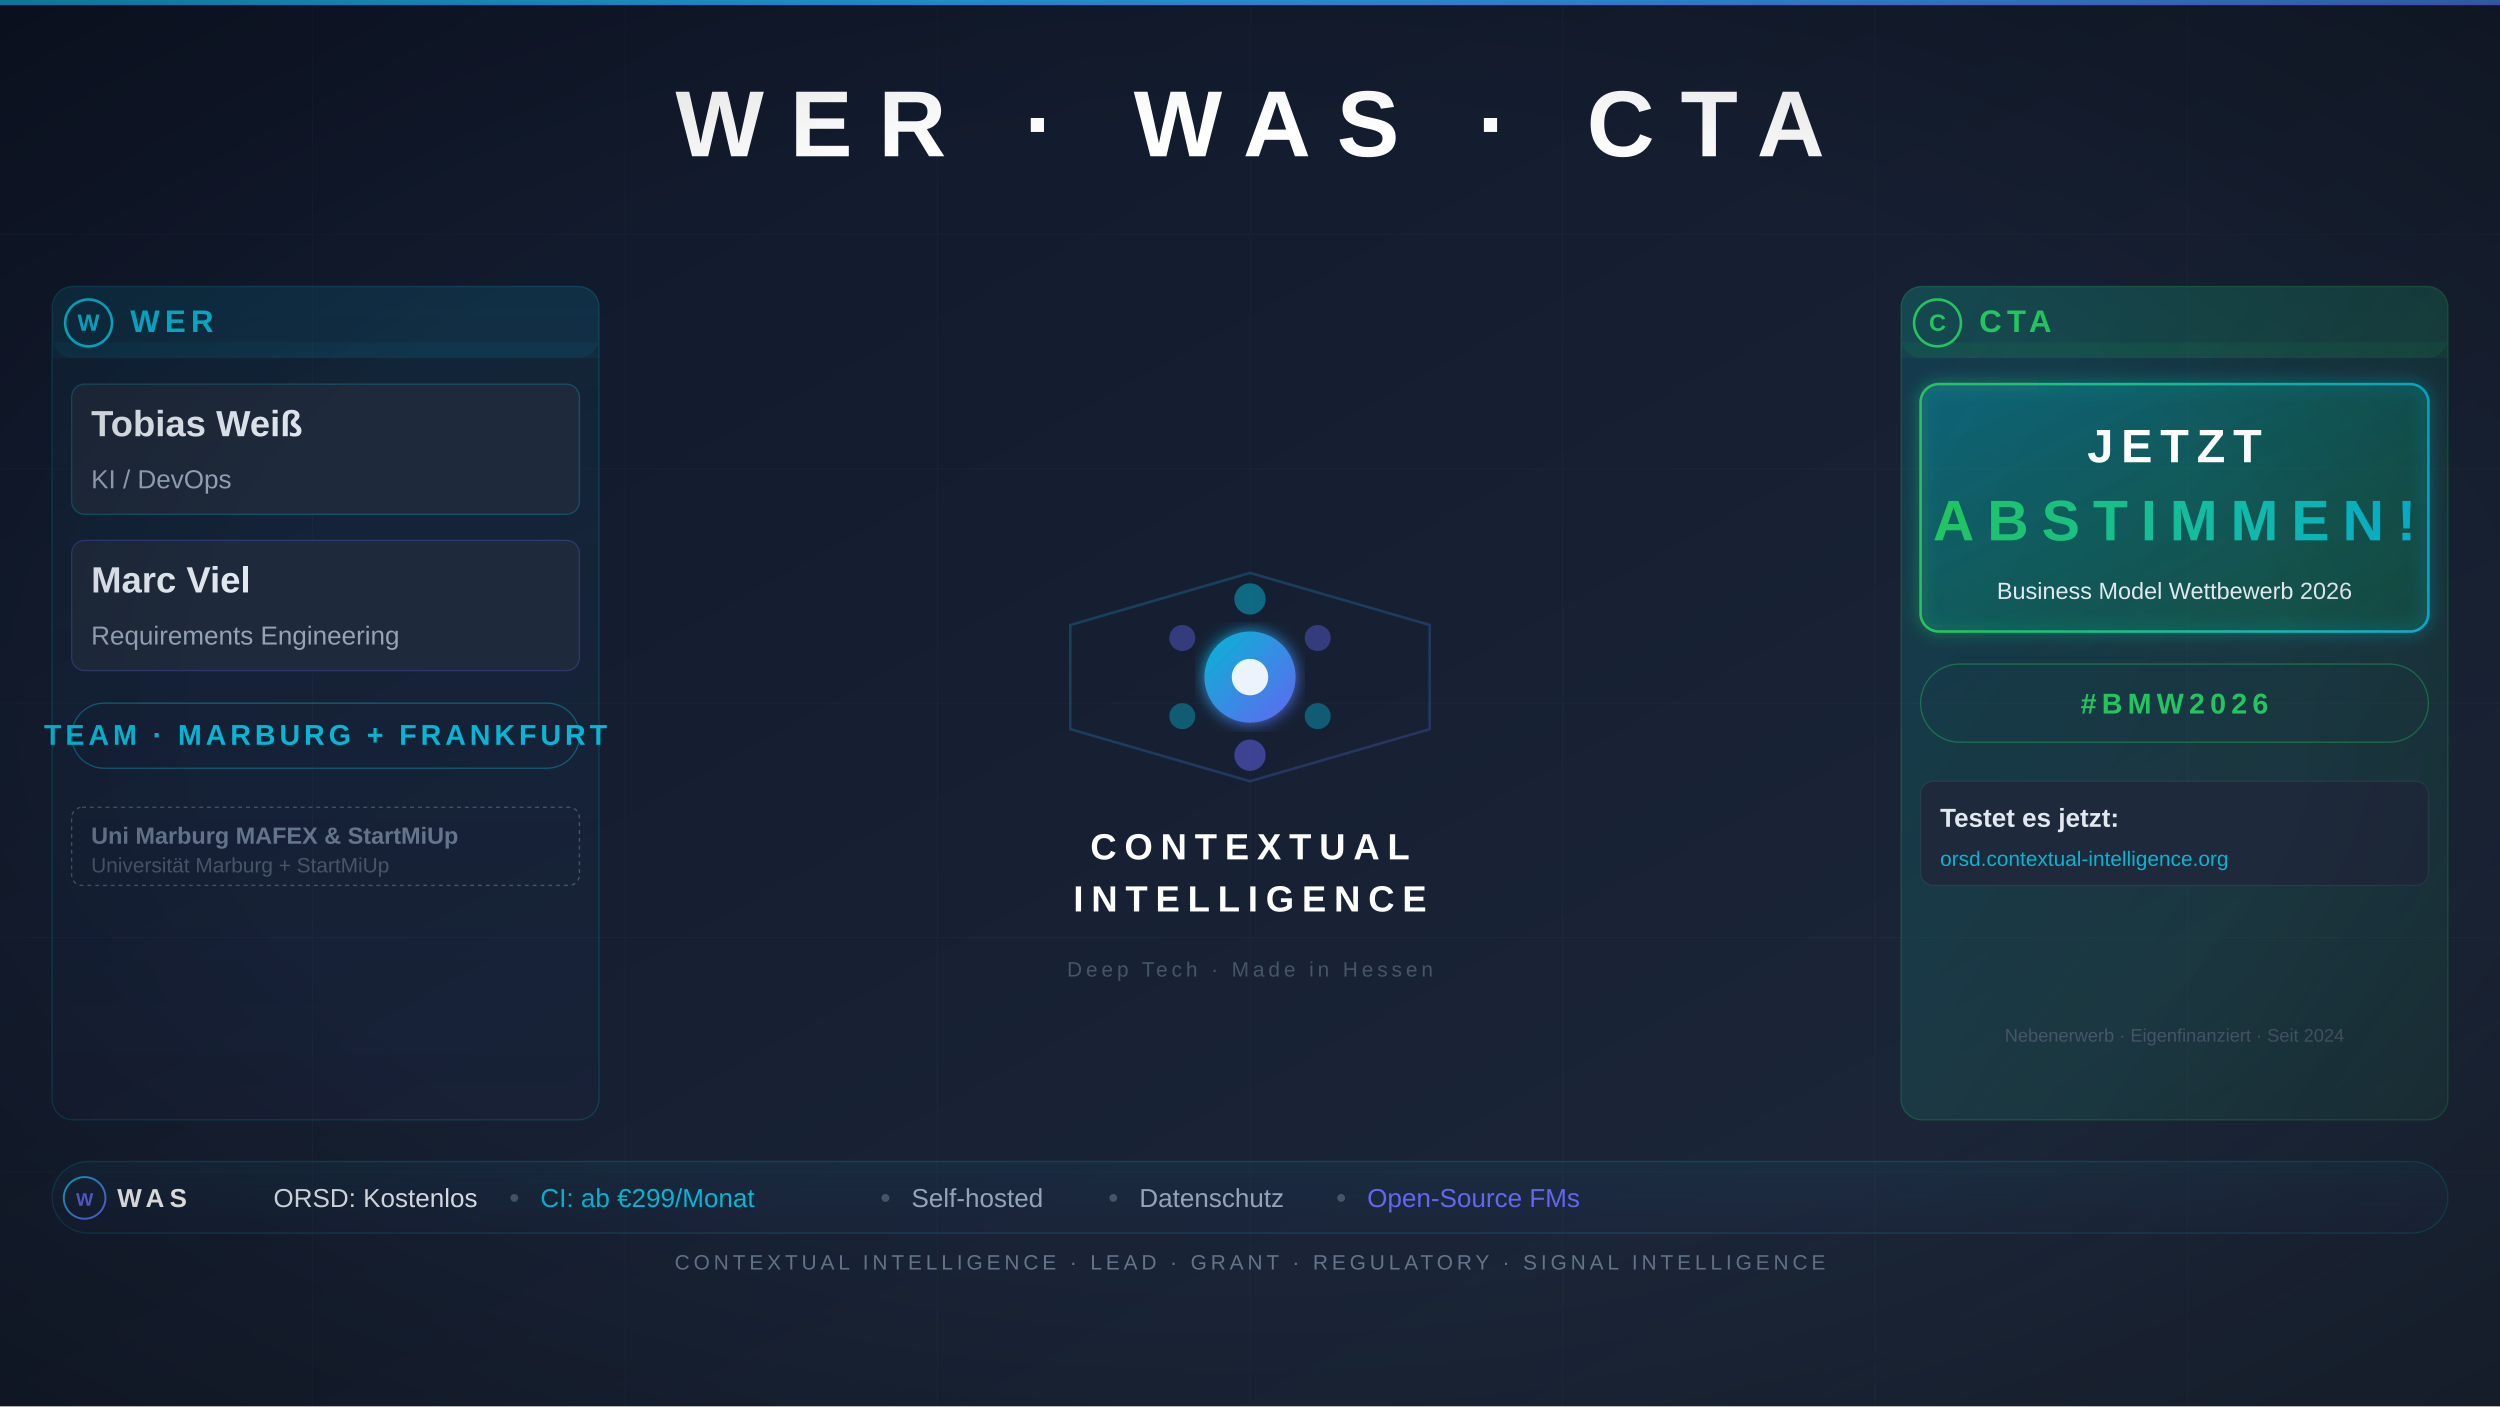
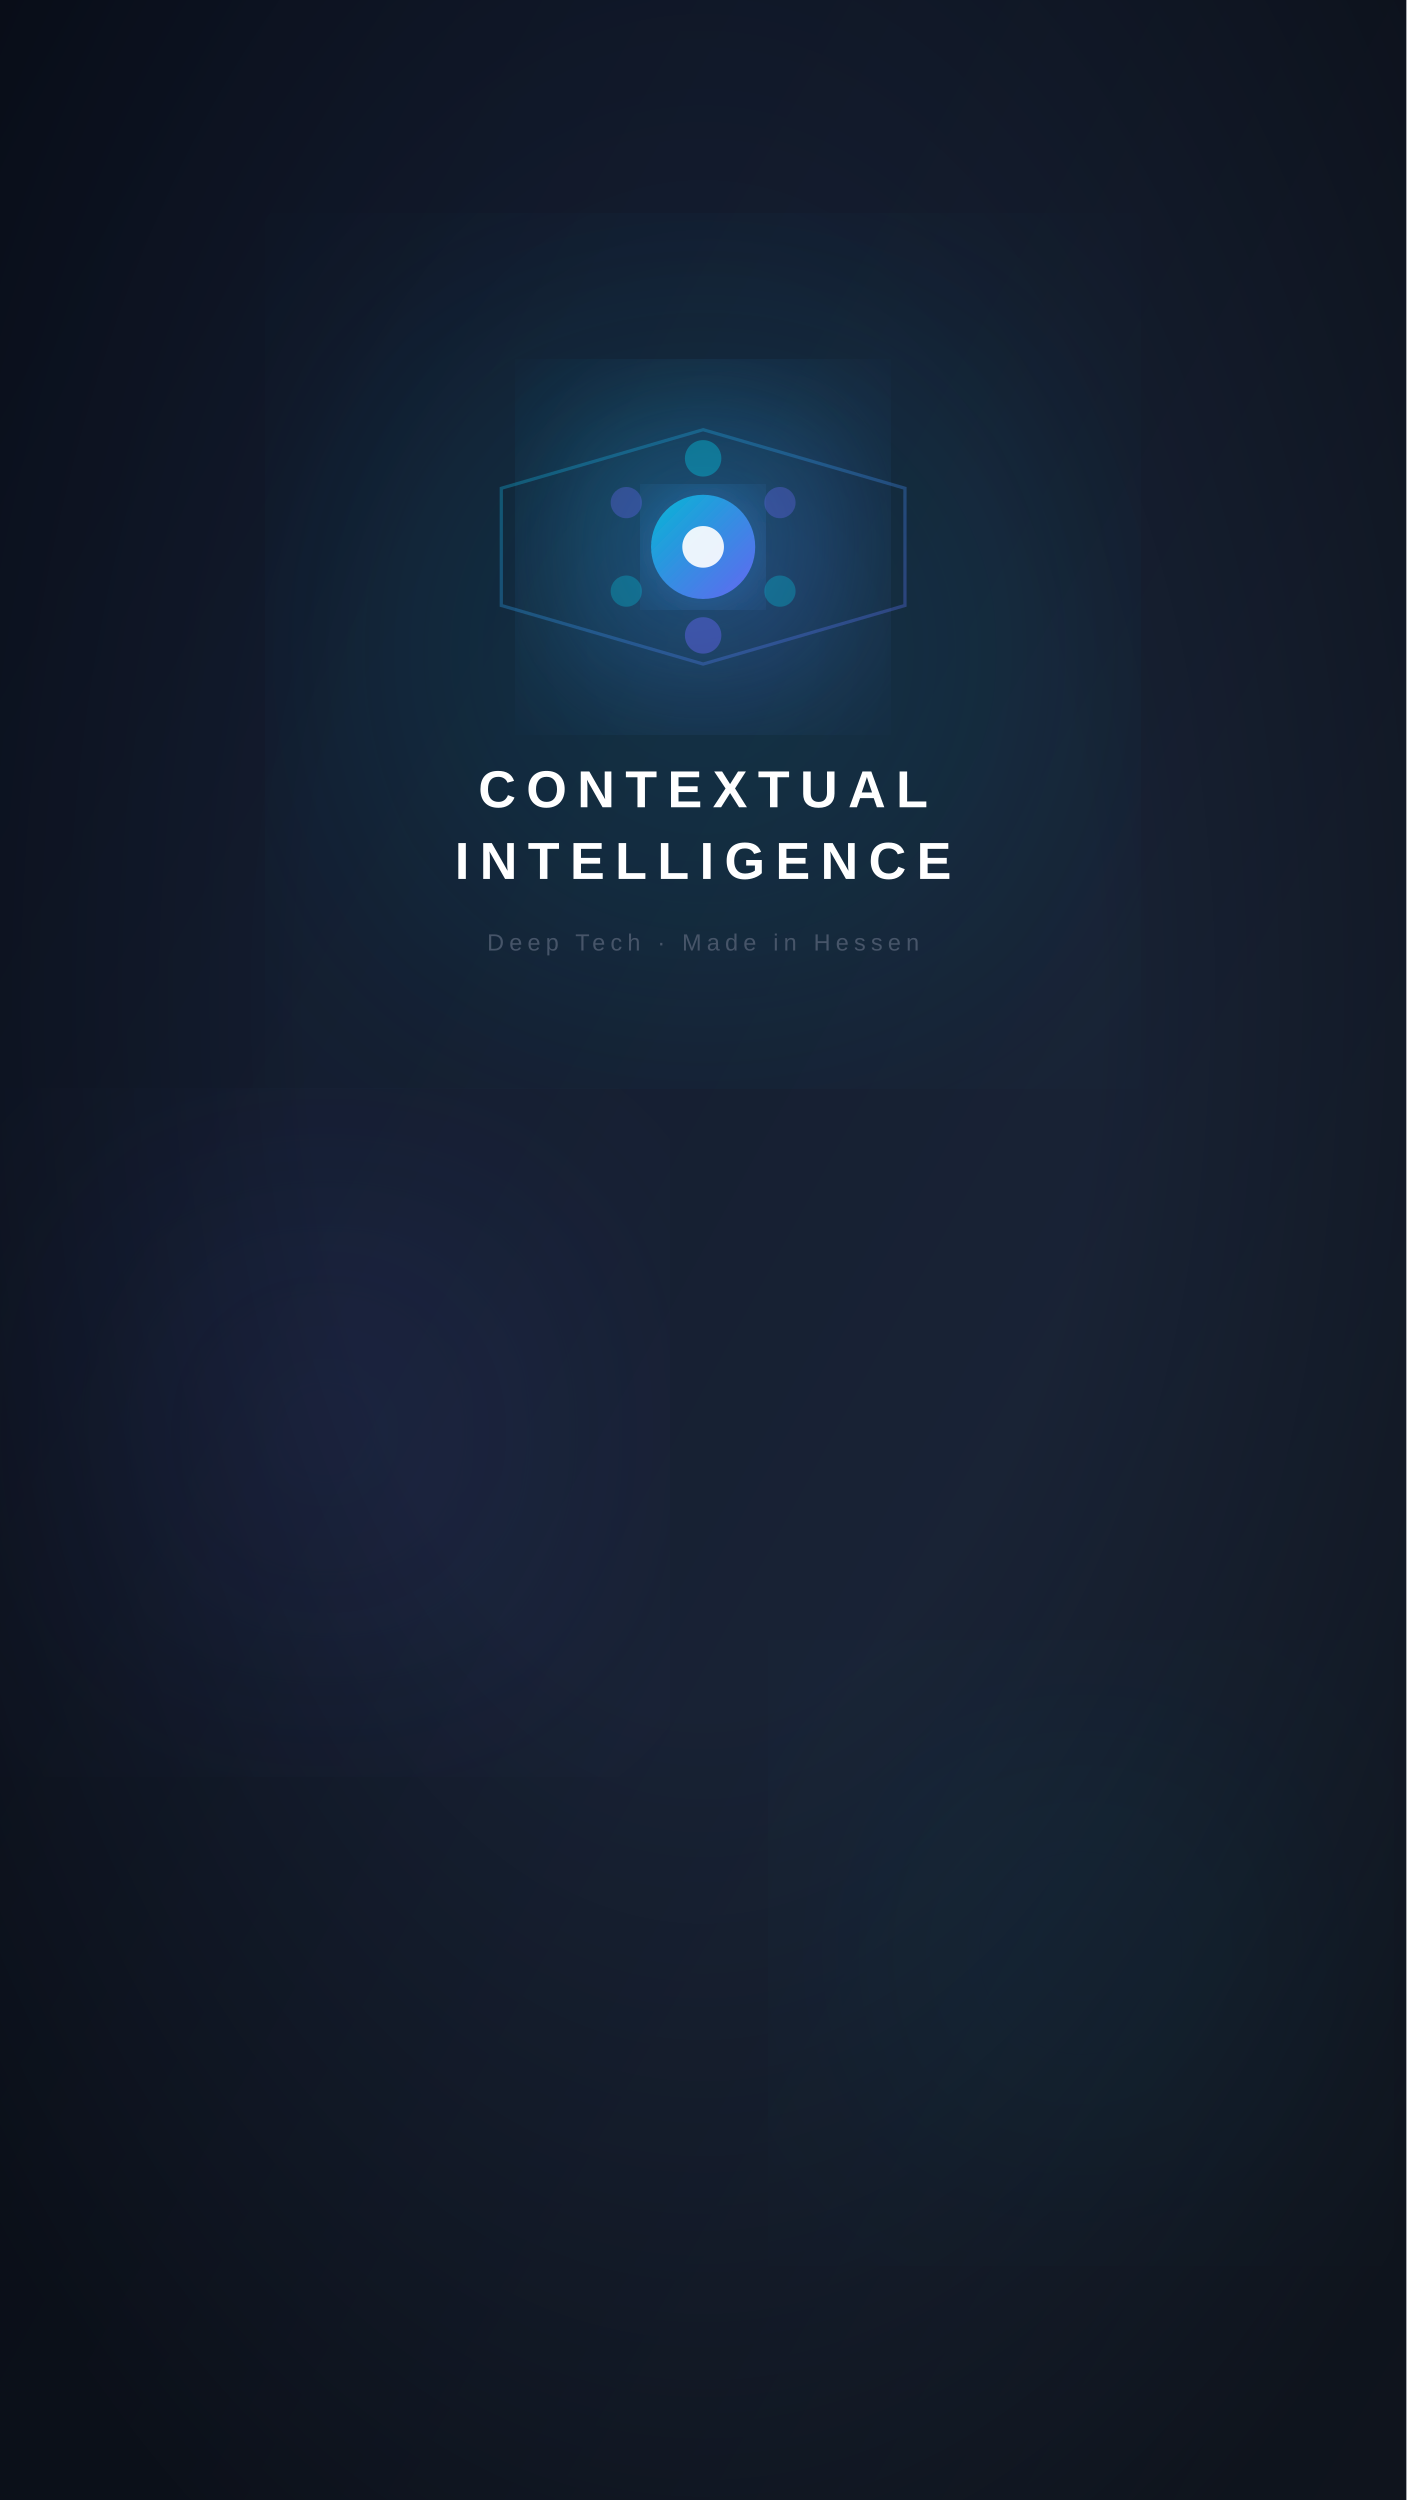
- <svg xmlns="http://www.w3.org/2000/svg" viewBox="0 0 1920 1080" width="1920" height="1080">
+ <svg xmlns="http://www.w3.org/2000/svg" viewBox="0 0 1080 1920" width="1080" height="1920">
  <defs>
    <linearGradient id="bg" x1="0%" y1="0%" x2="100%" y2="100%">
      <stop offset="0%" stop-color="#0f172a" />
      <stop offset="100%" stop-color="#1e293b" />
    </linearGradient>
    <linearGradient id="accent" x1="0%" y1="0%" x2="100%" y2="100%">
      <stop offset="0%" stop-color="#06b6d4" />
      <stop offset="100%" stop-color="#6366f1" />
    </linearGradient>
-     <linearGradient id="colBg" x1="0%" y1="0%" x2="0%" y2="100%">
-       <stop offset="0%" stop-color="#06b6d4" stop-opacity="0.06" />
-       <stop offset="100%" stop-color="#6366f1" stop-opacity="0.02" />
-     </linearGradient>
-     <linearGradient id="ctaGrad" x1="0%" y1="0%" x2="100%" y2="100%">
-       <stop offset="0%" stop-color="#06b6d4" stop-opacity="0.18" />
-       <stop offset="100%" stop-color="#22c55e" stop-opacity="0.08" />
-     </linearGradient>
-     <linearGradient id="votingGrad" x1="0%" y1="0%" x2="100%" y2="0%">
-       <stop offset="0%" stop-color="#22c55e" />
-       <stop offset="100%" stop-color="#06b6d4" />
-     </linearGradient>
+     <filter id="bgBlur">
+       <feGaussianBlur stdDeviation="120" />
+     </filter>
    <filter id="glow">
-       <feGaussianBlur stdDeviation="6" result="b" />
+       <feGaussianBlur stdDeviation="40" result="b" />
      <feMerge>
        <feMergeNode in="b" />
        <feMergeNode in="SourceGraphic" />
      </feMerge>
    </filter>
    <filter id="softGlow">
-       <feGaussianBlur stdDeviation="40" result="b" />
-       <feMerge>
-         <feMergeNode in="b" />
-         <feMergeNode in="SourceGraphic" />
-       </feMerge>
+       <feGaussianBlur stdDeviation="60" />
    </filter>
-     <radialGradient id="vignette" cx="50%" cy="50%" r="75%">
-       <stop offset="55%" stop-color="#000" stop-opacity="0" />
-       <stop offset="100%" stop-color="#000" stop-opacity="0.35" />
+     <radialGradient id="vignette" cx="50%" cy="40%" r="70%">
+       <stop offset="40%" stop-color="#000" stop-opacity="0" />
+       <stop offset="100%" stop-color="#000" stop-opacity="0.5" />
    </radialGradient>
  </defs>
-   <rect width="1920" height="1080" fill="url(#bg)" />
-   <g opacity="0.03" stroke="#ffffff" stroke-width="0.5">
-     <line x1="0" y1="180" x2="1920" y2="180" />
-     <line x1="0" y1="360" x2="1920" y2="360" />
-     <line x1="0" y1="540" x2="1920" y2="540" />
-     <line x1="0" y1="720" x2="1920" y2="720" />
-     <line x1="0" y1="900" x2="1920" y2="900" />
-     <line x1="240" y1="0" x2="240" y2="1080" />
-     <line x1="480" y1="0" x2="480" y2="1080" />
-     <line x1="720" y1="0" x2="720" y2="1080" />
-     <line x1="960" y1="0" x2="960" y2="1080" />
-     <line x1="1200" y1="0" x2="1200" y2="1080" />
-     <line x1="1440" y1="0" x2="1440" y2="1080" />
-     <line x1="1680" y1="0" x2="1680" y2="1080" />
+   <rect width="1080" height="1920" fill="url(#bg)" />
+   <circle cx="540" cy="500" r="280" fill="#06b6d4" opacity="0.12" filter="url(#bgBlur)" />
+   <circle cx="250" cy="1100" r="220" fill="#6366f1" opacity="0.08" filter="url(#bgBlur)" />
+   <circle cx="830" cy="1500" r="200" fill="#06b6d4" opacity="0.06" filter="url(#bgBlur)" />
+   <circle cx="540" cy="420" r="120" fill="url(#accent)" filter="url(#softGlow)" opacity="0.35" />
+   <g transform="translate(540, 420)">
+     <polygon points="0,-90 155,-45 155,45 0,90 -155,45 -155,-45" fill="none" stroke="url(#accent)" stroke-width="2.5" opacity="0.35" />
+     <circle cx="0" cy="0" r="40" fill="url(#accent)" filter="url(#glow)" />
+     <circle cx="0" cy="0" r="16" fill="#ffffff" opacity="0.9" />
+     <circle cx="0" cy="-68" r="14" fill="#06b6d4" opacity="0.45" />
+     <circle cx="59" cy="-34" r="12" fill="#6366f1" opacity="0.35" />
+     <circle cx="59" cy="34" r="12" fill="#06b6d4" opacity="0.35" />
+     <circle cx="0" cy="68" r="14" fill="#6366f1" opacity="0.45" />
+     <circle cx="-59" cy="34" r="12" fill="#06b6d4" opacity="0.35" />
+     <circle cx="-59" cy="-34" r="12" fill="#6366f1" opacity="0.35" />
  </g>
-   <rect x="0" y="0" width="1920" height="4" fill="url(#accent)" />
-   <text x="960" y="120" font-family="'Segoe UI','Helvetica Neue',Arial,sans-serif" font-size="72" font-weight="700" fill="#ffffff" letter-spacing="20" text-anchor="middle">WER · WAS · CTA</text>
-   <line x1="760" y1="150" x2="1160" y2="150" stroke="url(#accent)" stroke-width="2" stroke-linecap="round" />
-   <g transform="translate(40, 220)">
-     <rect x="0" y="0" width="420" height="640" rx="16" fill="url(#colBg)" stroke="#06b6d4" stroke-width="1" stroke-opacity="0.2" />
-     <rect x="0" y="0" width="420" height="55" rx="16" fill="#06b6d4" fill-opacity="0.08" />
-     <rect x="0" y="43" width="420" height="12" fill="#06b6d4" fill-opacity="0.06" />
-     <circle cx="28" cy="28" r="18" fill="none" stroke="#06b6d4" stroke-width="2" />
-     <text x="28" y="34" font-family="Arial,sans-serif" font-size="18" fill="#06b6d4" text-anchor="middle" font-weight="700">W</text>
-     <text x="60" y="35" font-family="'Segoe UI',Arial,sans-serif" font-size="24" font-weight="700" fill="#06b6d4" letter-spacing="4">WER</text>
-     <rect x="15" y="75" width="390" height="100" rx="10" fill="#1e293b" stroke="#06b6d4" stroke-width="1" stroke-opacity="0.3" />
-     <text x="30" y="115" font-family="'Segoe UI',Arial,sans-serif" font-size="28" font-weight="700" fill="#e2e8f0">Tobias Weiß</text>
-     <text x="30" y="155" font-family="'Segoe UI',Arial,sans-serif" font-size="20" fill="#94a3b8">KI / DevOps</text>
-     <rect x="15" y="195" width="390" height="100" rx="10" fill="#1e293b" stroke="#6366f1" stroke-width="1" stroke-opacity="0.3" />
-     <text x="30" y="235" font-family="'Segoe UI',Arial,sans-serif" font-size="28" font-weight="700" fill="#e2e8f0">Marc Viel</text>
-     <text x="30" y="275" font-family="'Segoe UI',Arial,sans-serif" font-size="20" fill="#94a3b8">Requirements Engineering</text>
-     <rect x="15" y="320" width="390" height="50" rx="25" fill="none" stroke="#06b6d4" stroke-width="1" stroke-opacity="0.4" />
-     <text x="210" y="352" font-family="'Segoe UI',Arial,sans-serif" font-size="22" font-weight="700" fill="#06b6d4" text-anchor="middle" letter-spacing="3">TEAM · MARBURG + FRANKFURT</text>
-     <rect x="15" y="400" width="390" height="60" rx="8" fill="none" stroke="#475569" stroke-width="1" stroke-dasharray="3" />
-     <text x="30" y="428" font-family="'Segoe UI',Arial,sans-serif" font-size="18" font-weight="600" fill="#64748b">Uni Marburg MAFEX &amp; StartMiUp</text>
-     <text x="30" y="450" font-family="'Segoe UI',Arial,sans-serif" font-size="16" fill="#475569">Universität Marburg + StartMiUp</text>
-   </g>
-   <g transform="translate(960, 520)">
-     <polygon points="0,-80 138,-40 138,40 0,80 -138,40 -138,-40" fill="none" stroke="url(#accent)" stroke-width="2" opacity="0.25" />
-     <circle cx="0" cy="0" r="35" fill="url(#accent)" filter="url(#glow)" />
-     <circle cx="0" cy="0" r="14" fill="#ffffff" opacity="0.9" />
-     <circle cx="0" cy="-60" r="12" fill="#06b6d4" opacity="0.5" />
-     <circle cx="52" cy="-30" r="10" fill="#6366f1" opacity="0.4" />
-     <circle cx="52" cy="30" r="10" fill="#06b6d4" opacity="0.4" />
-     <circle cx="0" cy="60" r="12" fill="#6366f1" opacity="0.5" />
-     <circle cx="-52" cy="30" r="10" fill="#06b6d4" opacity="0.4" />
-     <circle cx="-52" cy="-30" r="10" fill="#6366f1" opacity="0.4" />
-   </g>
-   <text x="960" y="660" font-family="'Segoe UI','Helvetica Neue',Arial,sans-serif" font-size="28" font-weight="700" fill="#ffffff" letter-spacing="6" text-anchor="middle">CONTEXTUAL</text>
-   <text x="960" y="700" font-family="'Segoe UI','Helvetica Neue',Arial,sans-serif" font-size="28" font-weight="700" fill="#ffffff" letter-spacing="6" text-anchor="middle">INTELLIGENCE</text>
-   <text x="960" y="750" font-family="'Segoe UI',Arial,sans-serif" font-size="16" fill="#475569" letter-spacing="3" text-anchor="middle">Deep Tech · Made in Hessen</text>
-   <g transform="translate(1460, 220)">
-     <rect x="0" y="0" width="420" height="640" rx="16" fill="url(#ctaGrad)" stroke="#22c55e" stroke-width="1" stroke-opacity="0.25" />
-     <rect x="0" y="0" width="420" height="55" rx="16" fill="#22c55e" fill-opacity="0.1" />
-     <rect x="0" y="43" width="420" height="12" fill="#22c55e" fill-opacity="0.08" />
-     <circle cx="28" cy="28" r="18" fill="none" stroke="#22c55e" stroke-width="2" />
-     <text x="28" y="34" font-family="Arial,sans-serif" font-size="18" fill="#22c55e" text-anchor="middle" font-weight="700">C</text>
-     <text x="60" y="35" font-family="'Segoe UI',Arial,sans-serif" font-size="24" font-weight="700" fill="#22c55e" letter-spacing="4">CTA</text>
-     <rect x="15" y="75" width="390" height="190" rx="14" fill="url(#ctaGrad)" stroke="url(#votingGrad)" stroke-width="2" filter="url(#glow)" />
-     <text x="210" y="135" font-family="'Segoe UI',Arial,sans-serif" font-size="36" font-weight="700" fill="#ffffff" text-anchor="middle" letter-spacing="6">JETZT</text>
-     <text x="210" y="195" font-family="'Segoe UI',Arial,sans-serif" font-size="44" font-weight="800" fill="url(#votingGrad)" text-anchor="middle" letter-spacing="10">ABSTIMMEN!</text>
-     <text x="210" y="240" font-family="'Segoe UI',Arial,sans-serif" font-size="18" fill="#e2e8f0" text-anchor="middle">Business Model Wettbewerb 2026</text>
-     <rect x="15" y="290" width="390" height="60" rx="30" fill="none" stroke="#22c55e" stroke-width="1" stroke-opacity="0.4" />
-     <text x="210" y="328" font-family="'Segoe UI',Arial,sans-serif" font-size="22" font-weight="700" fill="#22c55e" text-anchor="middle" letter-spacing="4">#BMW2026</text>
-     <rect x="15" y="380" width="390" height="80" rx="10" fill="#1e293b" stroke="#475569" stroke-width="1" stroke-opacity="0.3" />
-     <text x="30" y="415" font-family="'Segoe UI',Arial,sans-serif" font-size="20" font-weight="700" fill="#e2e8f0">Testet es jetzt:</text>
-     <text x="30" y="445" font-family="'Segoe UI',Arial,sans-serif" font-size="16" fill="#06b6d4">orsd.contextual-intelligence.org</text>
-     <text x="210" y="580" font-family="'Segoe UI',Arial,sans-serif" font-size="14" fill="#475569" text-anchor="middle">Nebenerwerb · Eigenfinanziert · Seit 2024</text>
-   </g>
-   <g transform="translate(0, 880)">
-     <line x1="0" y1="0" x2="1920" y2="0" stroke="url(#accent)" stroke-width="1" stroke-opacity="0.12" />
-     <rect x="40" y="12" width="1840" height="55" rx="28" fill="url(#colBg)" stroke="#06b6d4" stroke-width="1" stroke-opacity="0.2" />
-     <circle cx="65" cy="40" r="16" fill="none" stroke="url(#accent)" stroke-width="1.5" />
-     <text x="65" y="46" font-family="Arial,sans-serif" font-size="14" fill="#6366f1" text-anchor="middle" font-weight="700">W</text>
-     <text x="90" y="47" font-family="'Segoe UI',Arial,sans-serif" font-size="20" font-weight="700" fill="#ffffff" letter-spacing="4">WAS</text>
-     <text x="210" y="47" font-family="'Segoe UI',Arial,sans-serif" font-size="20" fill="#e2e8f0">ORSD: Kostenlos</text>
-     <circle cx="395" cy="40" r="3" fill="#475569" />
-     <text x="415" y="47" font-family="'Segoe UI',Arial,sans-serif" font-size="20" fill="#06b6d4">CI: ab €299/Monat</text>
-     <circle cx="680" cy="40" r="3" fill="#475569" />
-     <text x="700" y="47" font-family="'Segoe UI',Arial,sans-serif" font-size="20" fill="#94a3b8">Self-hosted</text>
-     <circle cx="855" cy="40" r="3" fill="#475569" />
-     <text x="875" y="47" font-family="'Segoe UI',Arial,sans-serif" font-size="20" fill="#94a3b8">Datenschutz</text>
-     <circle cx="1030" cy="40" r="3" fill="#475569" />
-     <text x="1050" y="47" font-family="'Segoe UI',Arial,sans-serif" font-size="20" fill="#6366f1">Open-Source FMs</text>
-     <text x="960" y="95" font-family="'Segoe UI',Arial,sans-serif" font-size="16" fill="#64748b" letter-spacing="3" text-anchor="middle">CONTEXTUAL INTELLIGENCE · LEAD · GRANT · REGULATORY · SIGNAL INTELLIGENCE</text>
-   </g>
-   <rect width="1920" height="1080" fill="url(#vignette)" pointer-events="none" />
+   <text x="540" y="620" font-family="'Segoe UI','Helvetica Neue',Arial,sans-serif" font-size="40" font-weight="700" fill="#ffffff" letter-spacing="8" text-anchor="middle">CONTEXTUAL</text>
+   <text x="540" y="675" font-family="'Segoe UI','Helvetica Neue',Arial,sans-serif" font-size="40" font-weight="700" fill="#ffffff" letter-spacing="8" text-anchor="middle">INTELLIGENCE</text>
+   <text x="540" y="730" font-family="'Segoe UI','Helvetica Neue',Arial,sans-serif" font-size="18" fill="#475569" letter-spacing="4" text-anchor="middle">Deep Tech · Made in Hessen</text>
+   <rect width="1080" height="1920" fill="url(#vignette)" pointer-events="none" />
</svg>
